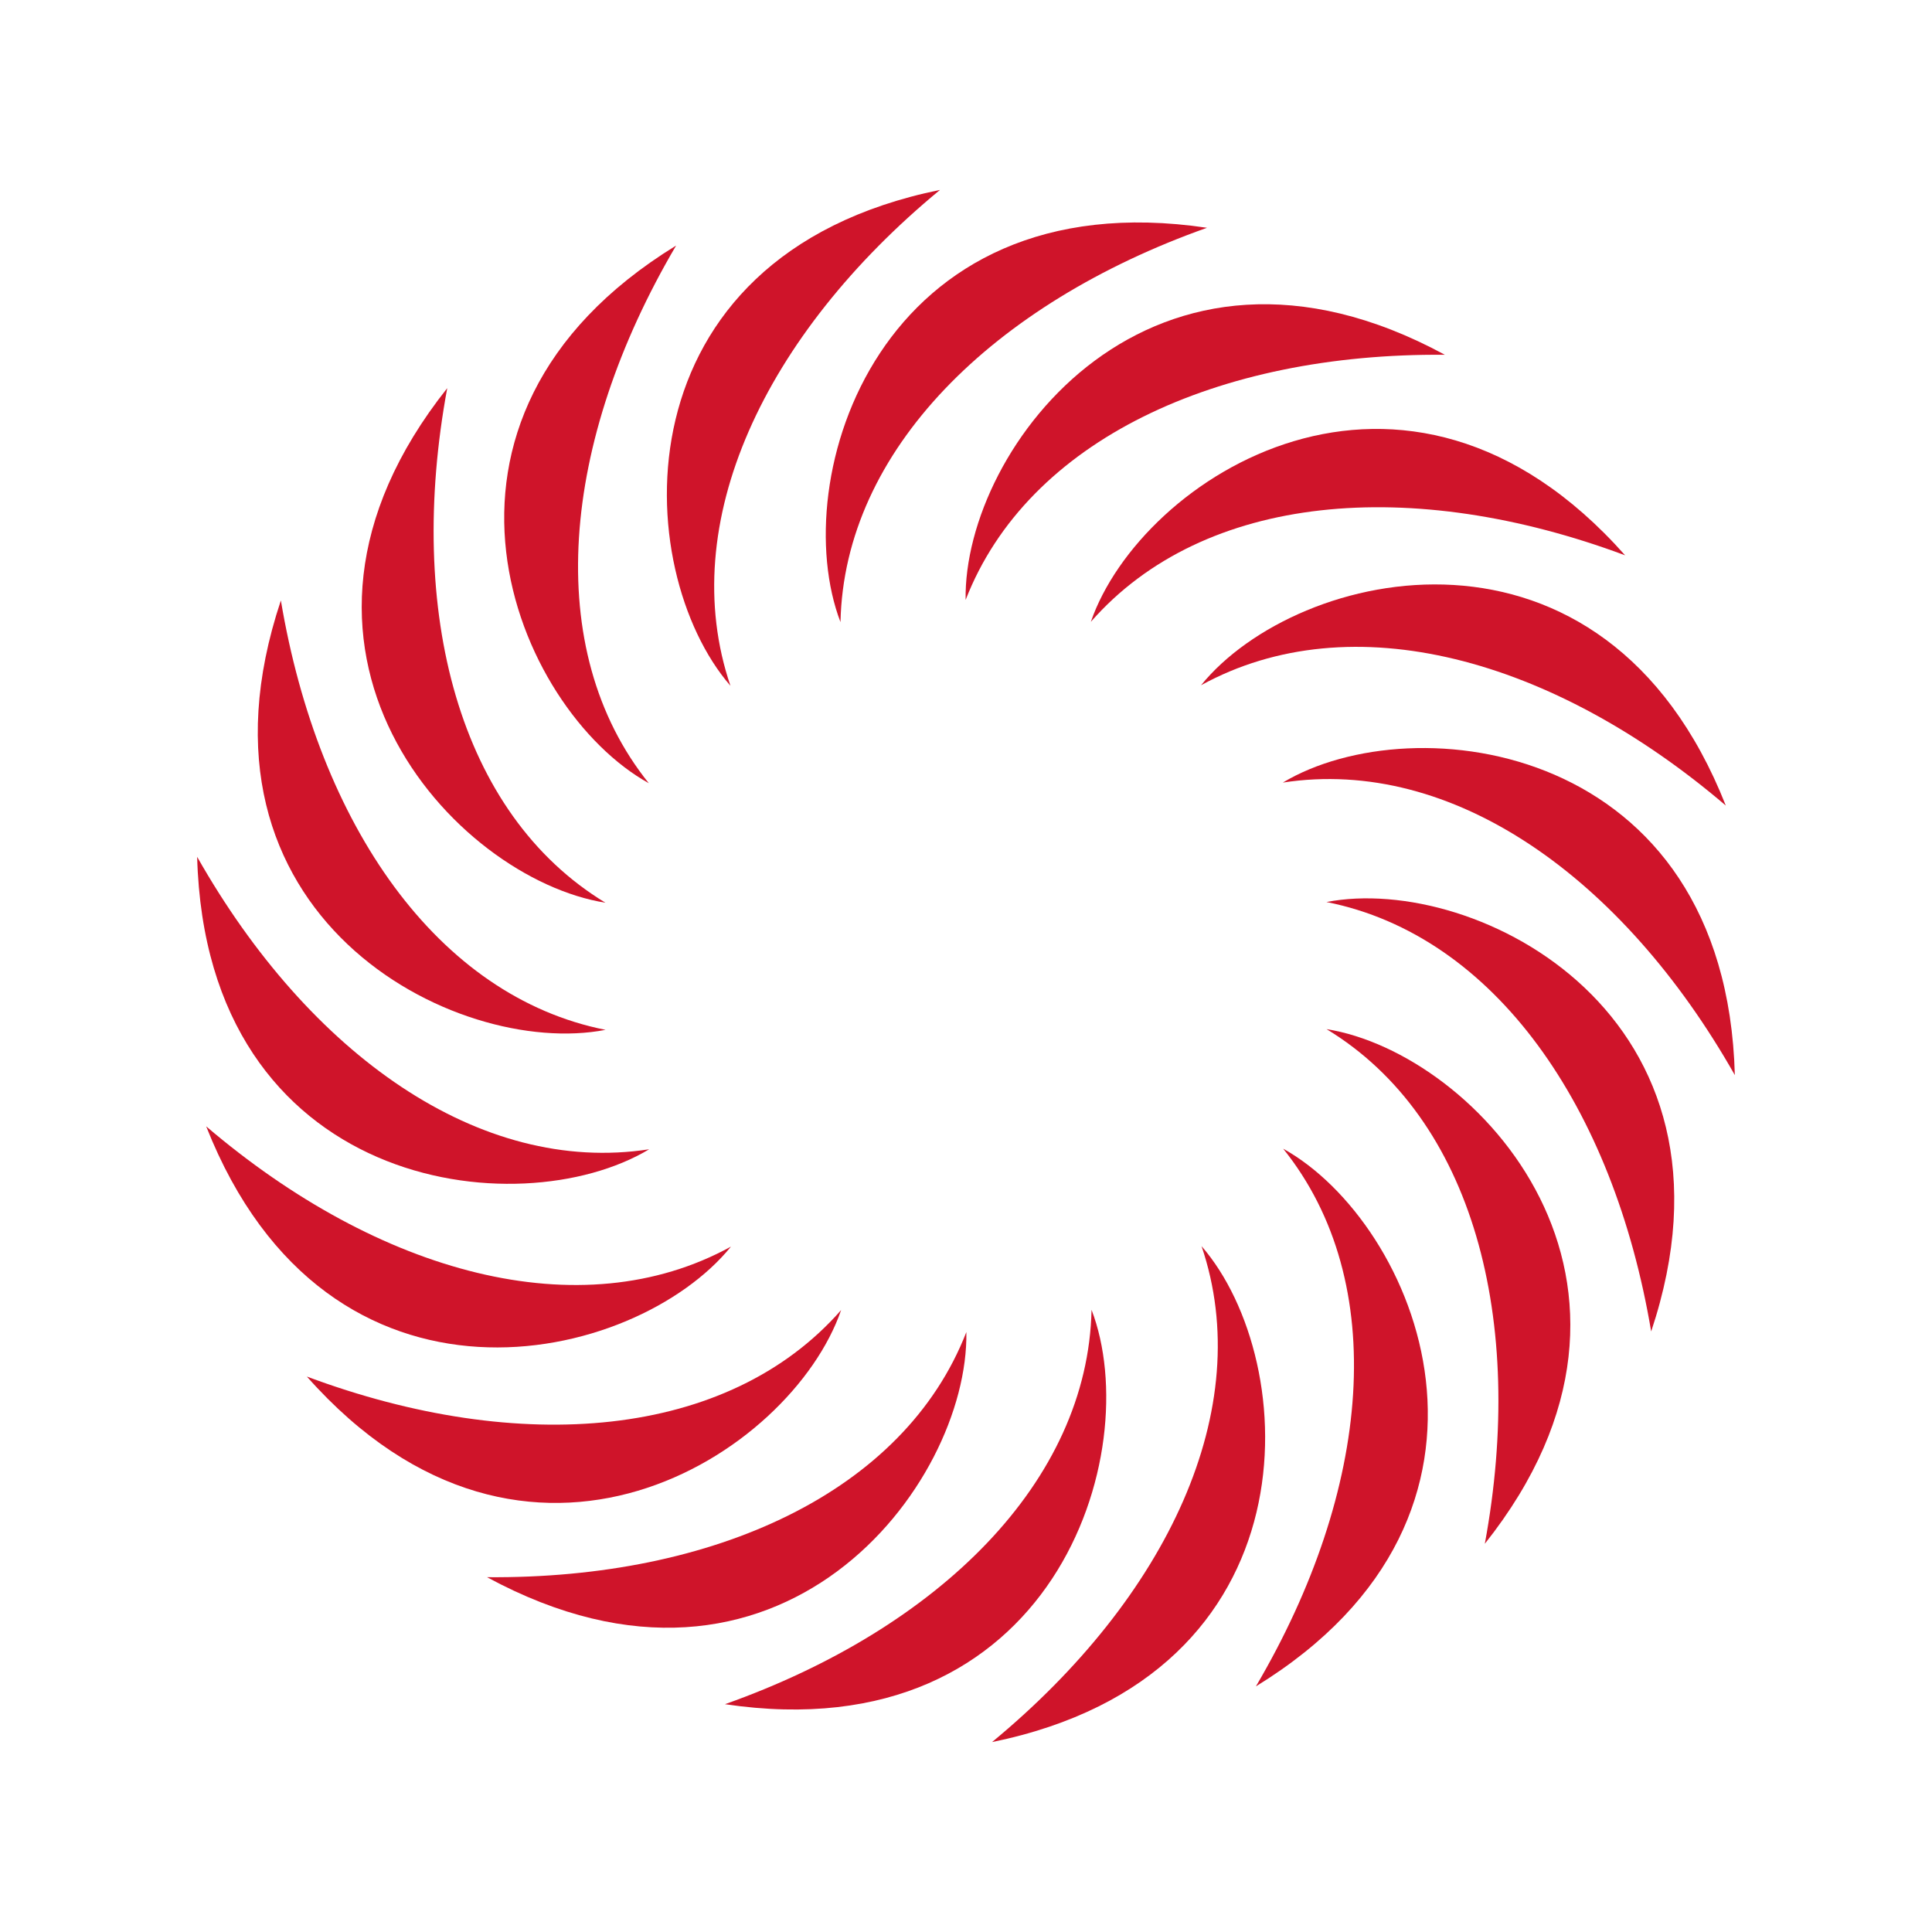
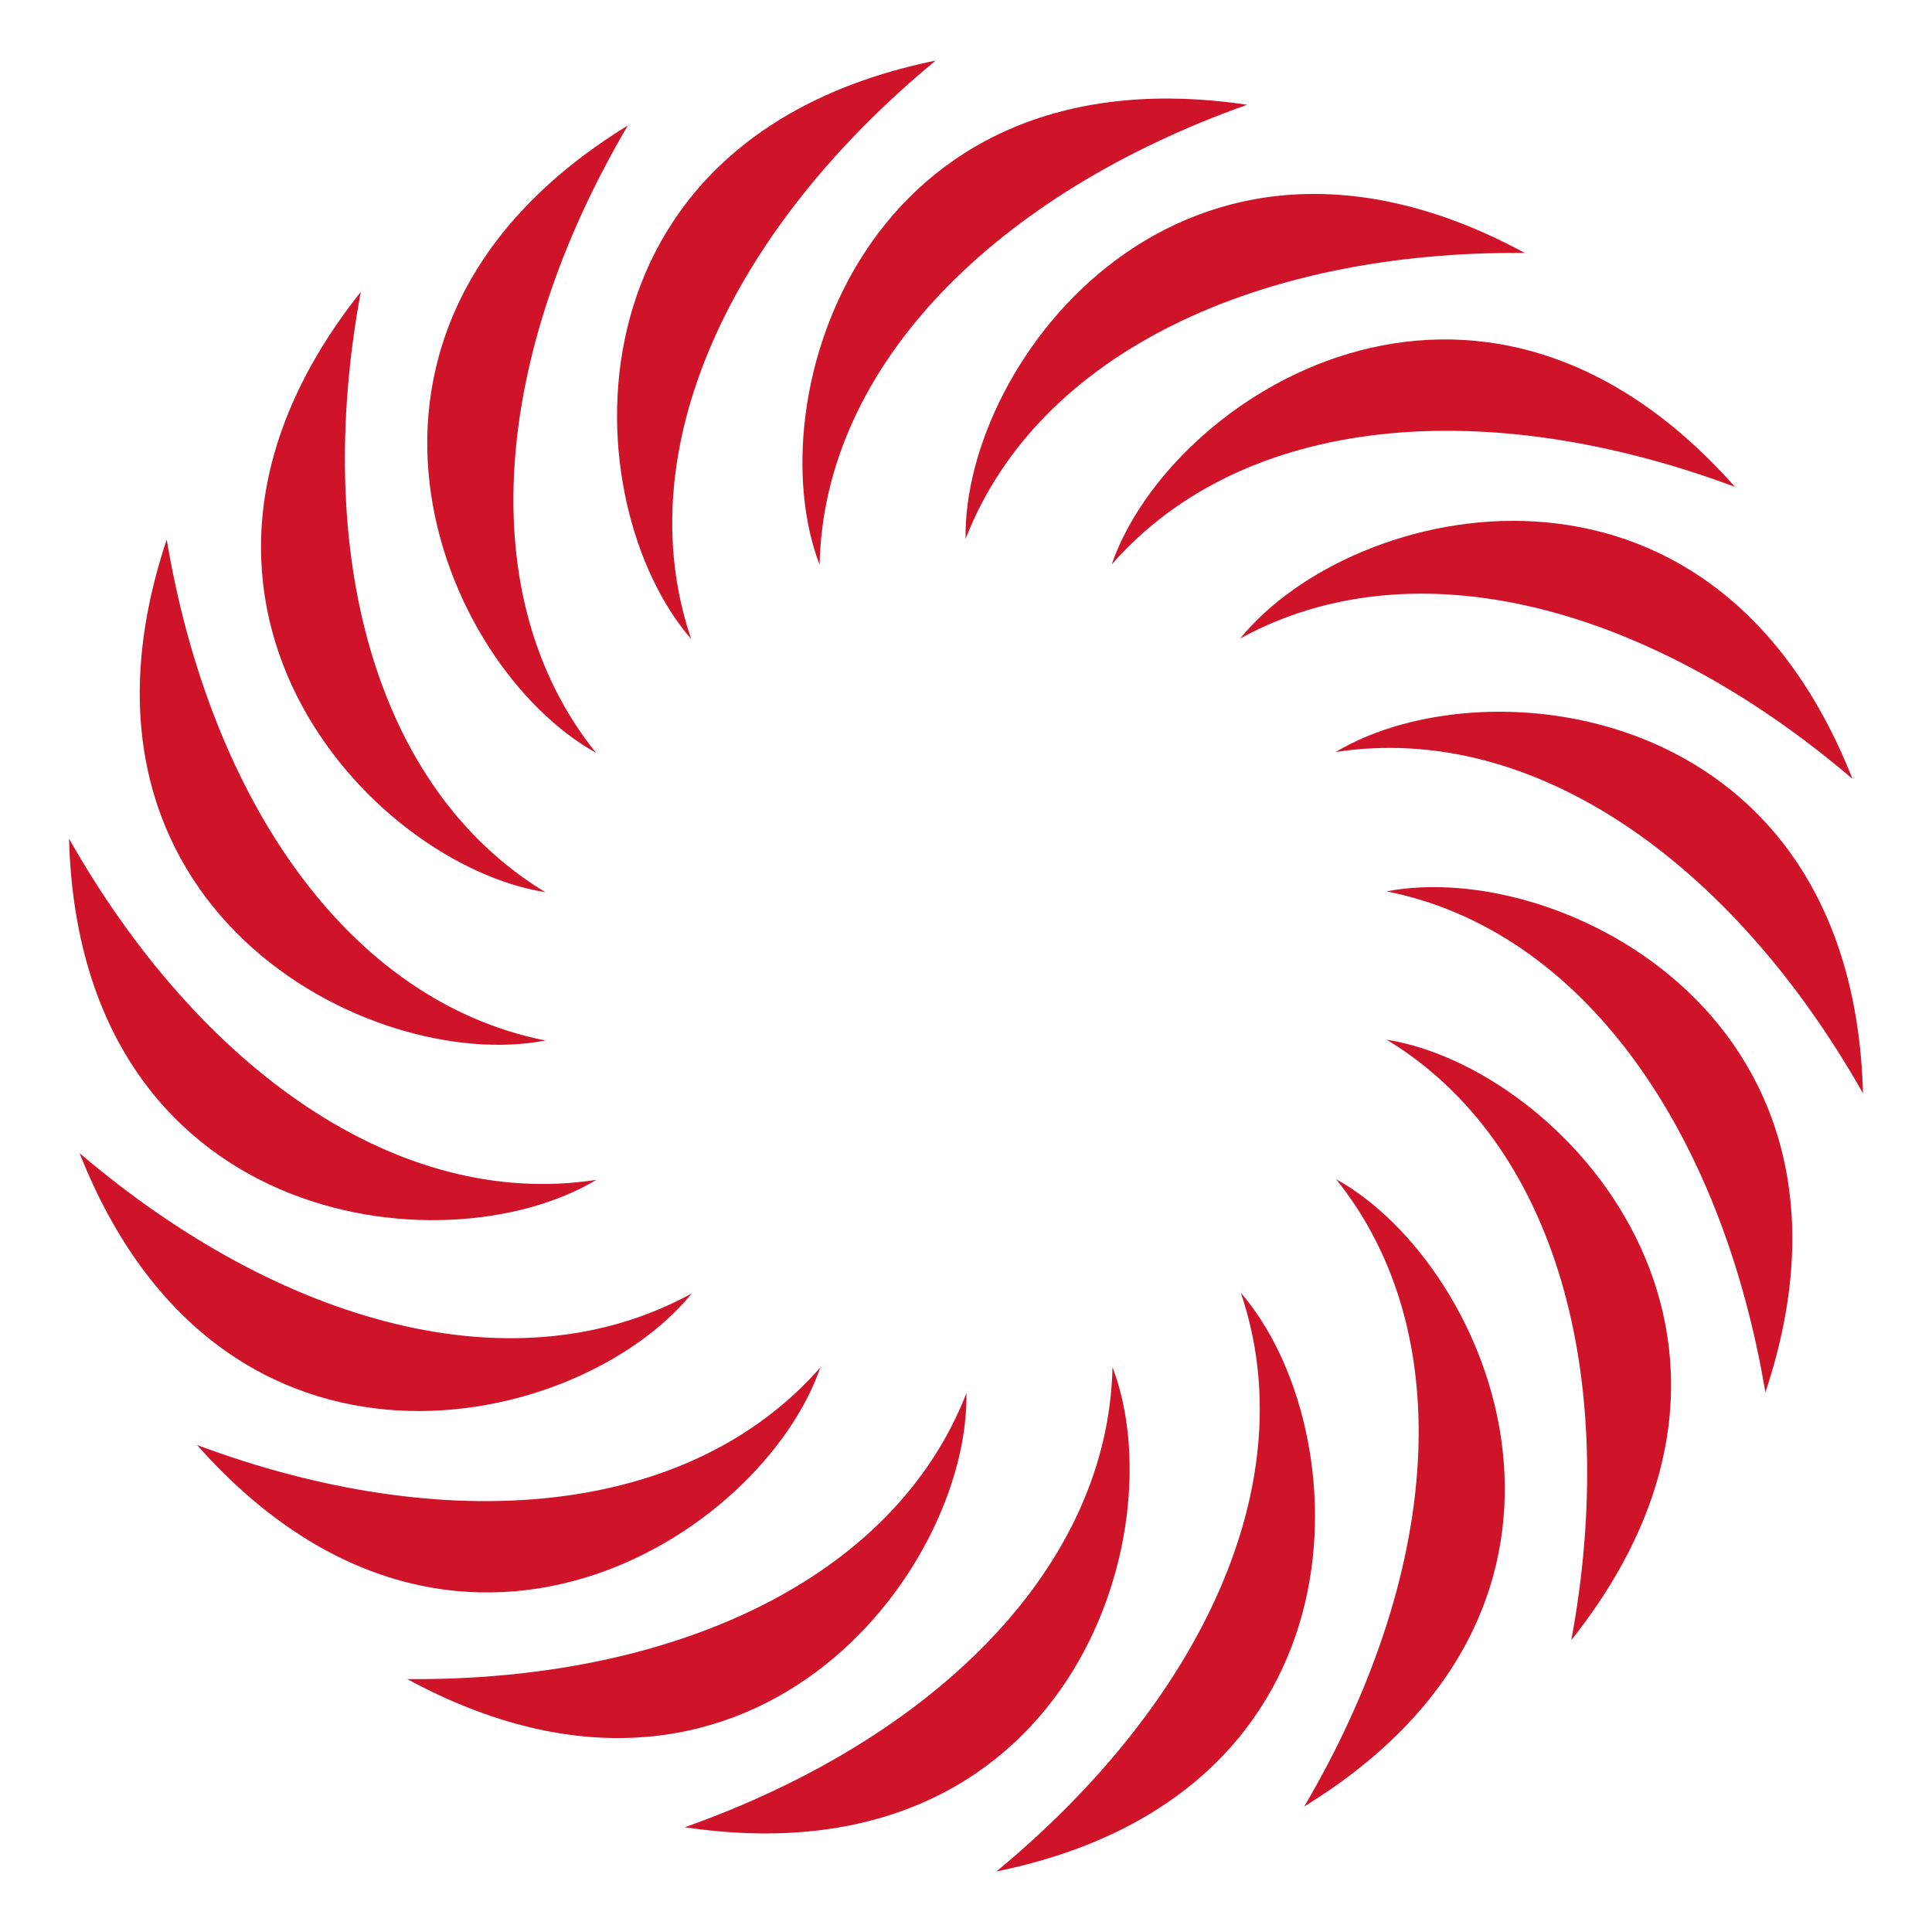
- <svg xmlns="http://www.w3.org/2000/svg" viewBox="-64.355 -64.355 128.711 128.711" width="512" height="512" role="img" aria-label="Laz Güneşi favicon">
-   <rect x="-64.355" y="-64.355" width="128.711" height="128.711" fill="#ffffff" />
+ <svg xmlns="http://www.w3.org/2000/svg" viewBox="-55.162 -55.162 110.323 110.323" width="512" height="512" role="img" aria-label="Laz Güneşi favicon">
+   <rect x="-55.162" y="-55.162" width="110.323" height="110.323" fill="#ffffff" />
  <g fill="#cf142a" fill-rule="evenodd" stroke="none">
    <path d="M 24.021 4.207 C 34.076 5.809 48.334 21.156 34.565 38.492 C 37.315 23.602 33.799 10.137 24.021 4.207 Z" />
    <path d="M 21.131 12.172 C 30.033 17.113 38.182 36.41 19.314 47.992 C 26.994 34.941 28.291 21.082 21.131 12.172 Z" />
    <path d="M 15.693 18.664 C 22.369 26.352 23.424 47.273 1.736 51.703 C 13.412 42.062 19.373 29.488 15.693 18.664 Z" />
    <path d="M 8.365 22.906 C 12.006 32.414 5.842 52.434 -16.057 49.18 C -1.783 44.113 8.119 34.336 8.365 22.906 Z" />
    <path d="M 0.025 24.387 C 0.193 34.566 -12.443 51.27 -31.908 40.719 C -16.764 40.844 -4.115 35.043 0.025 24.387 Z" />
    <path d="M -8.318 22.922 C -11.639 32.547 -29.232 43.922 -43.912 27.352 C -29.725 32.648 -15.854 31.52 -8.318 22.922 Z" />
    <path d="M -15.658 18.695 C -22.068 26.602 -42.49 31.273 -50.619 10.684 C -39.1 20.512 -25.678 24.195 -15.658 18.695 Z" />
    <path d="M -21.107 12.211 C -29.838 17.449 -50.623 14.855 -51.221 -7.273 C -43.756 5.898 -32.404 13.953 -21.107 12.211 Z" />
    <path d="M -24.014 4.254 C -34.006 6.191 -52.654 -3.356 -45.643 -24.352 C -43.135 -9.422 -35.225 2.031 -24.014 4.254 Z" />
    <path d="M -24.021 -4.215 C -34.076 -5.812 -48.33 -21.16 -34.56 -38.496 C -37.315 -23.605 -33.795 -10.141 -24.021 -4.215 Z" />
    <path d="M -21.131 -12.176 C -30.033 -17.117 -38.178 -36.414 -19.311 -47.996 C -26.99 -34.945 -28.287 -21.086 -21.131 -12.176 Z" />
    <path d="M -15.693 -18.668 C -22.365 -26.359 -23.424 -47.277 -1.732 -51.703 C -13.412 -42.066 -19.373 -29.492 -15.693 -18.668 Z" />
    <path d="M -8.361 -22.91 C -12.006 -32.418 -5.842 -52.434 16.057 -49.18 C 1.783 -44.117 -8.119 -34.34 -8.361 -22.91 Z" />
    <path d="M -0.025 -24.387 C -0.193 -34.57 12.443 -51.27 31.904 -40.719 C 16.764 -40.848 4.115 -35.043 -0.025 -24.387 Z" />
    <path d="M 8.318 -22.93 C 11.639 -32.555 29.229 -43.93 43.912 -27.359 C 29.725 -32.652 15.854 -31.527 8.318 -22.93 Z" />
    <path d="M 15.658 -18.703 C 22.068 -26.609 42.49 -31.281 50.619 -10.688 C 39.1 -20.52 25.678 -24.203 15.658 -18.703 Z" />
    <path d="M 21.107 -12.219 C 29.842 -17.457 50.627 -14.863 51.221 7.269 C 43.756 -5.906 32.408 -13.961 21.107 -12.219 Z" />
    <path d="M 24.014 -4.262 C 34.01 -6.195 52.654 3.348 45.647 24.348 C 43.139 9.414 35.228 -2.035 24.014 -4.262 Z" />
  </g>
</svg>
